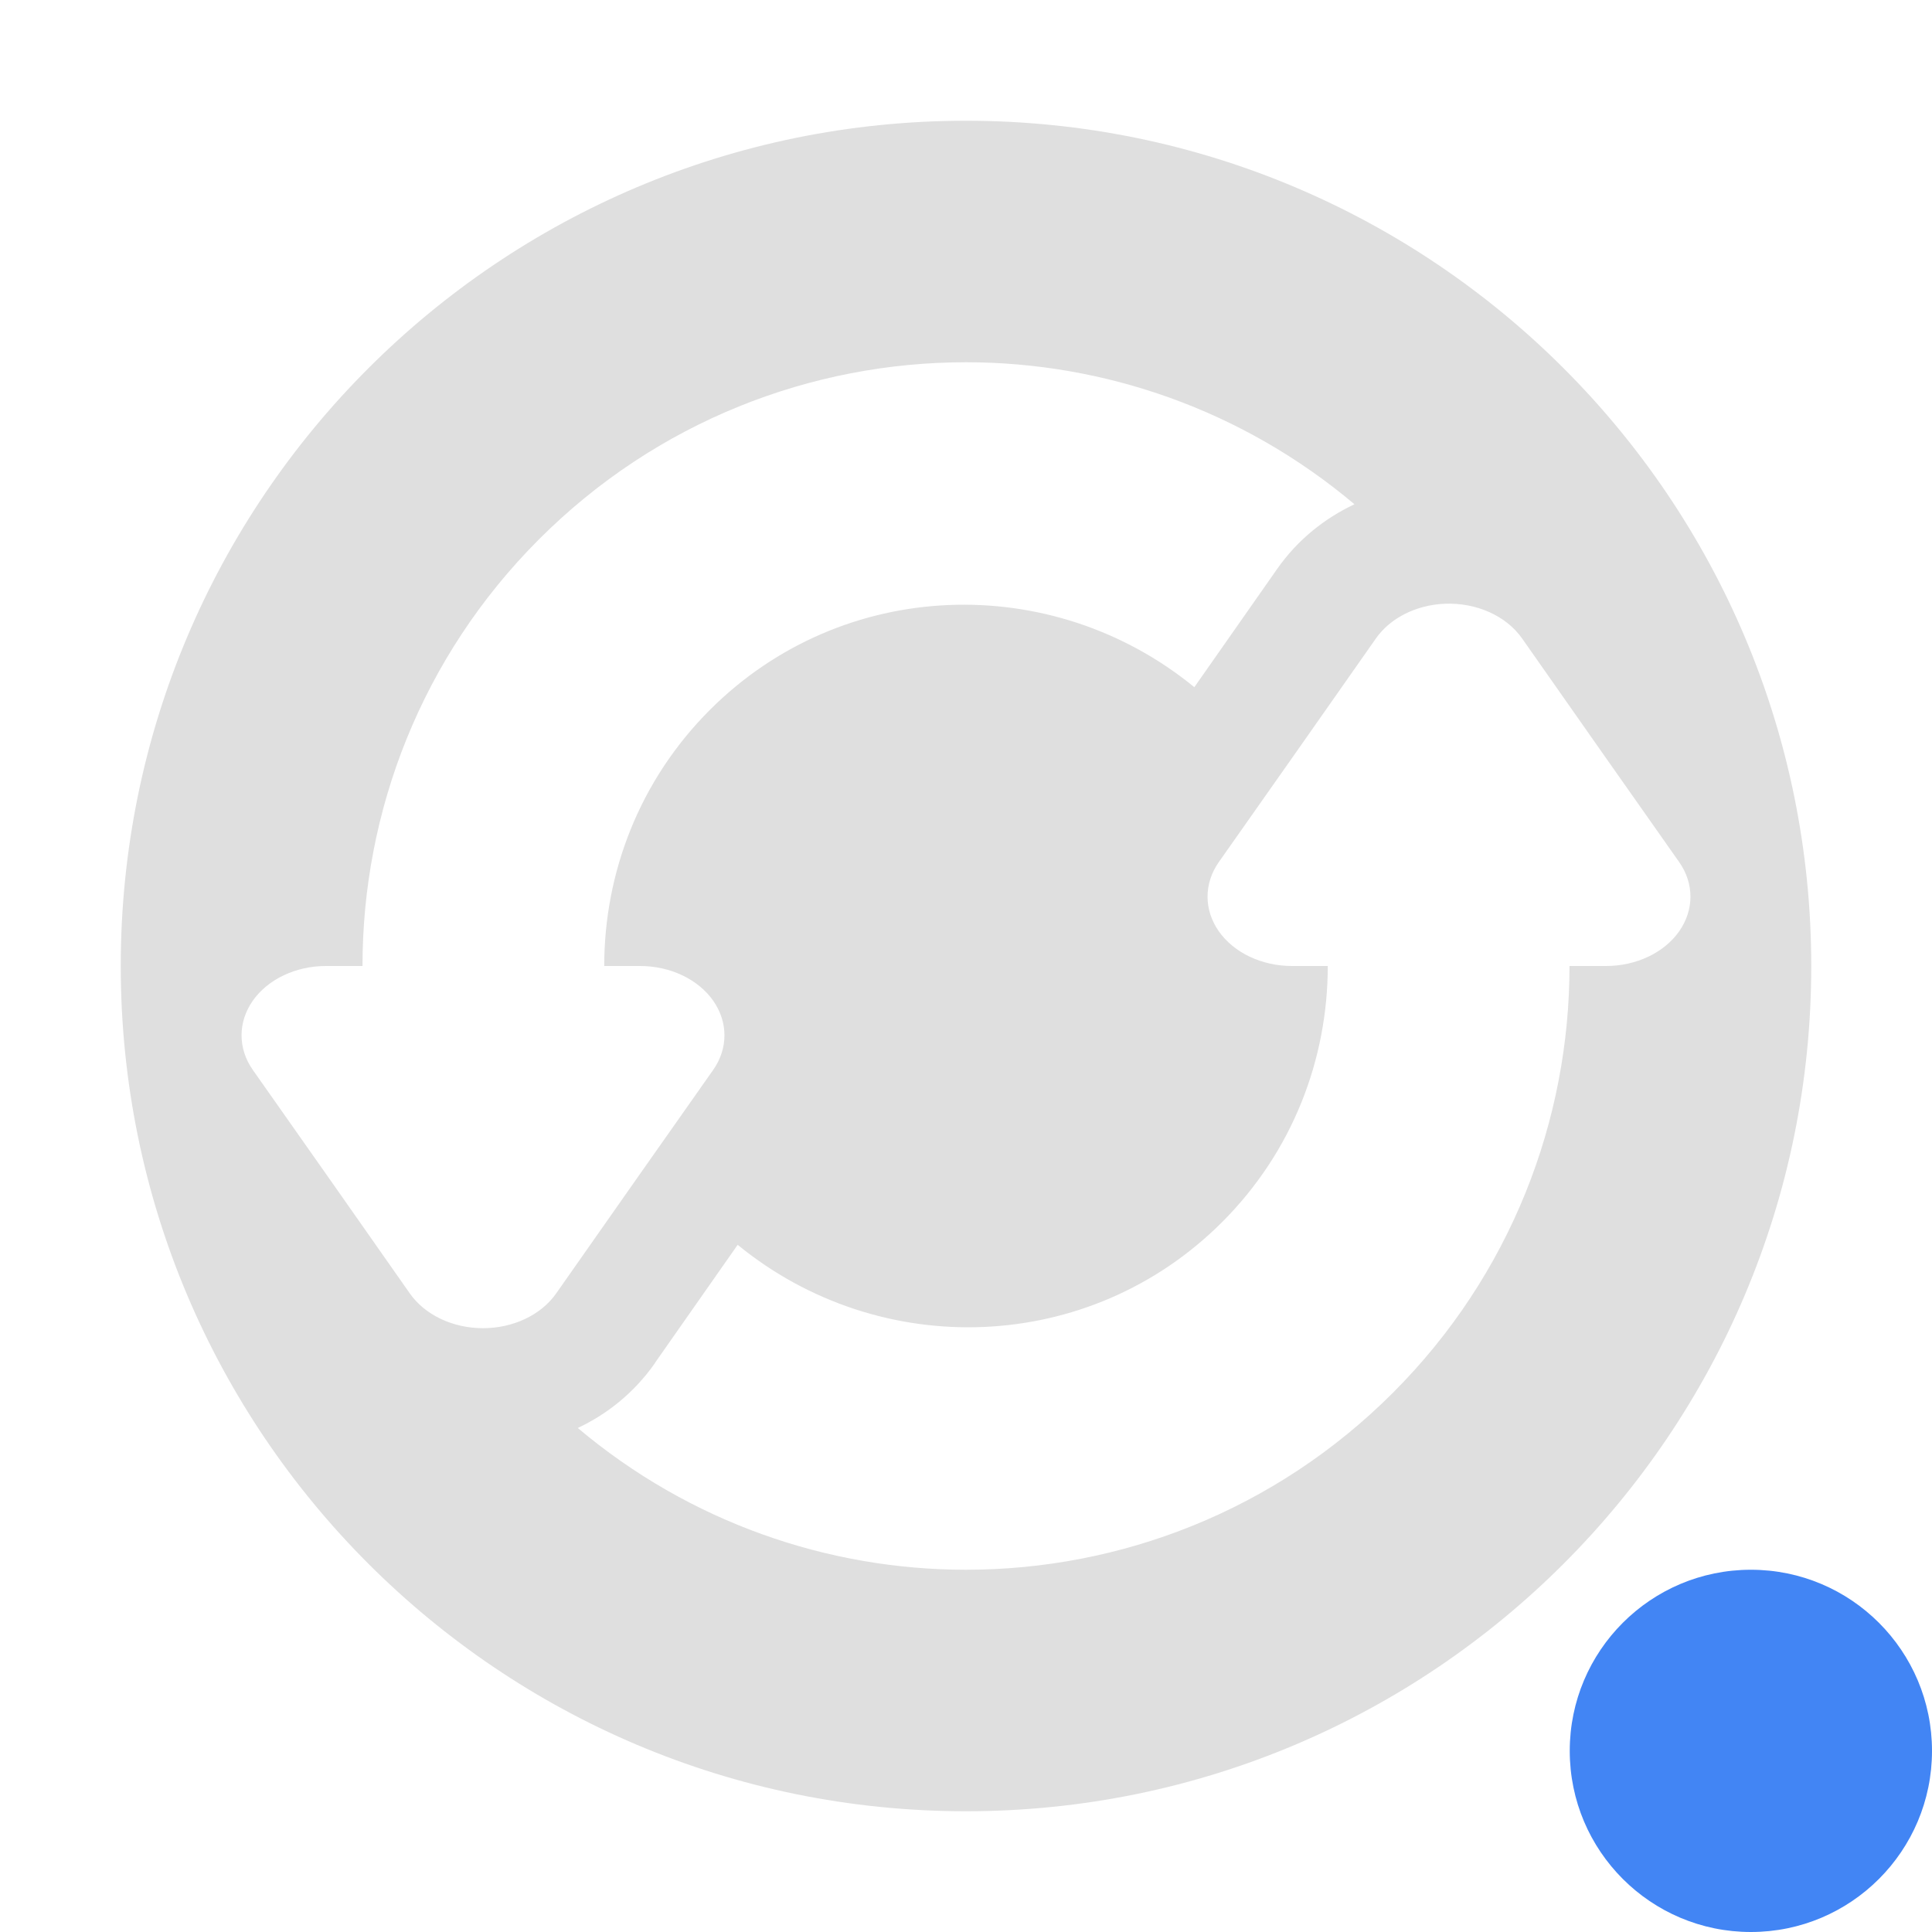
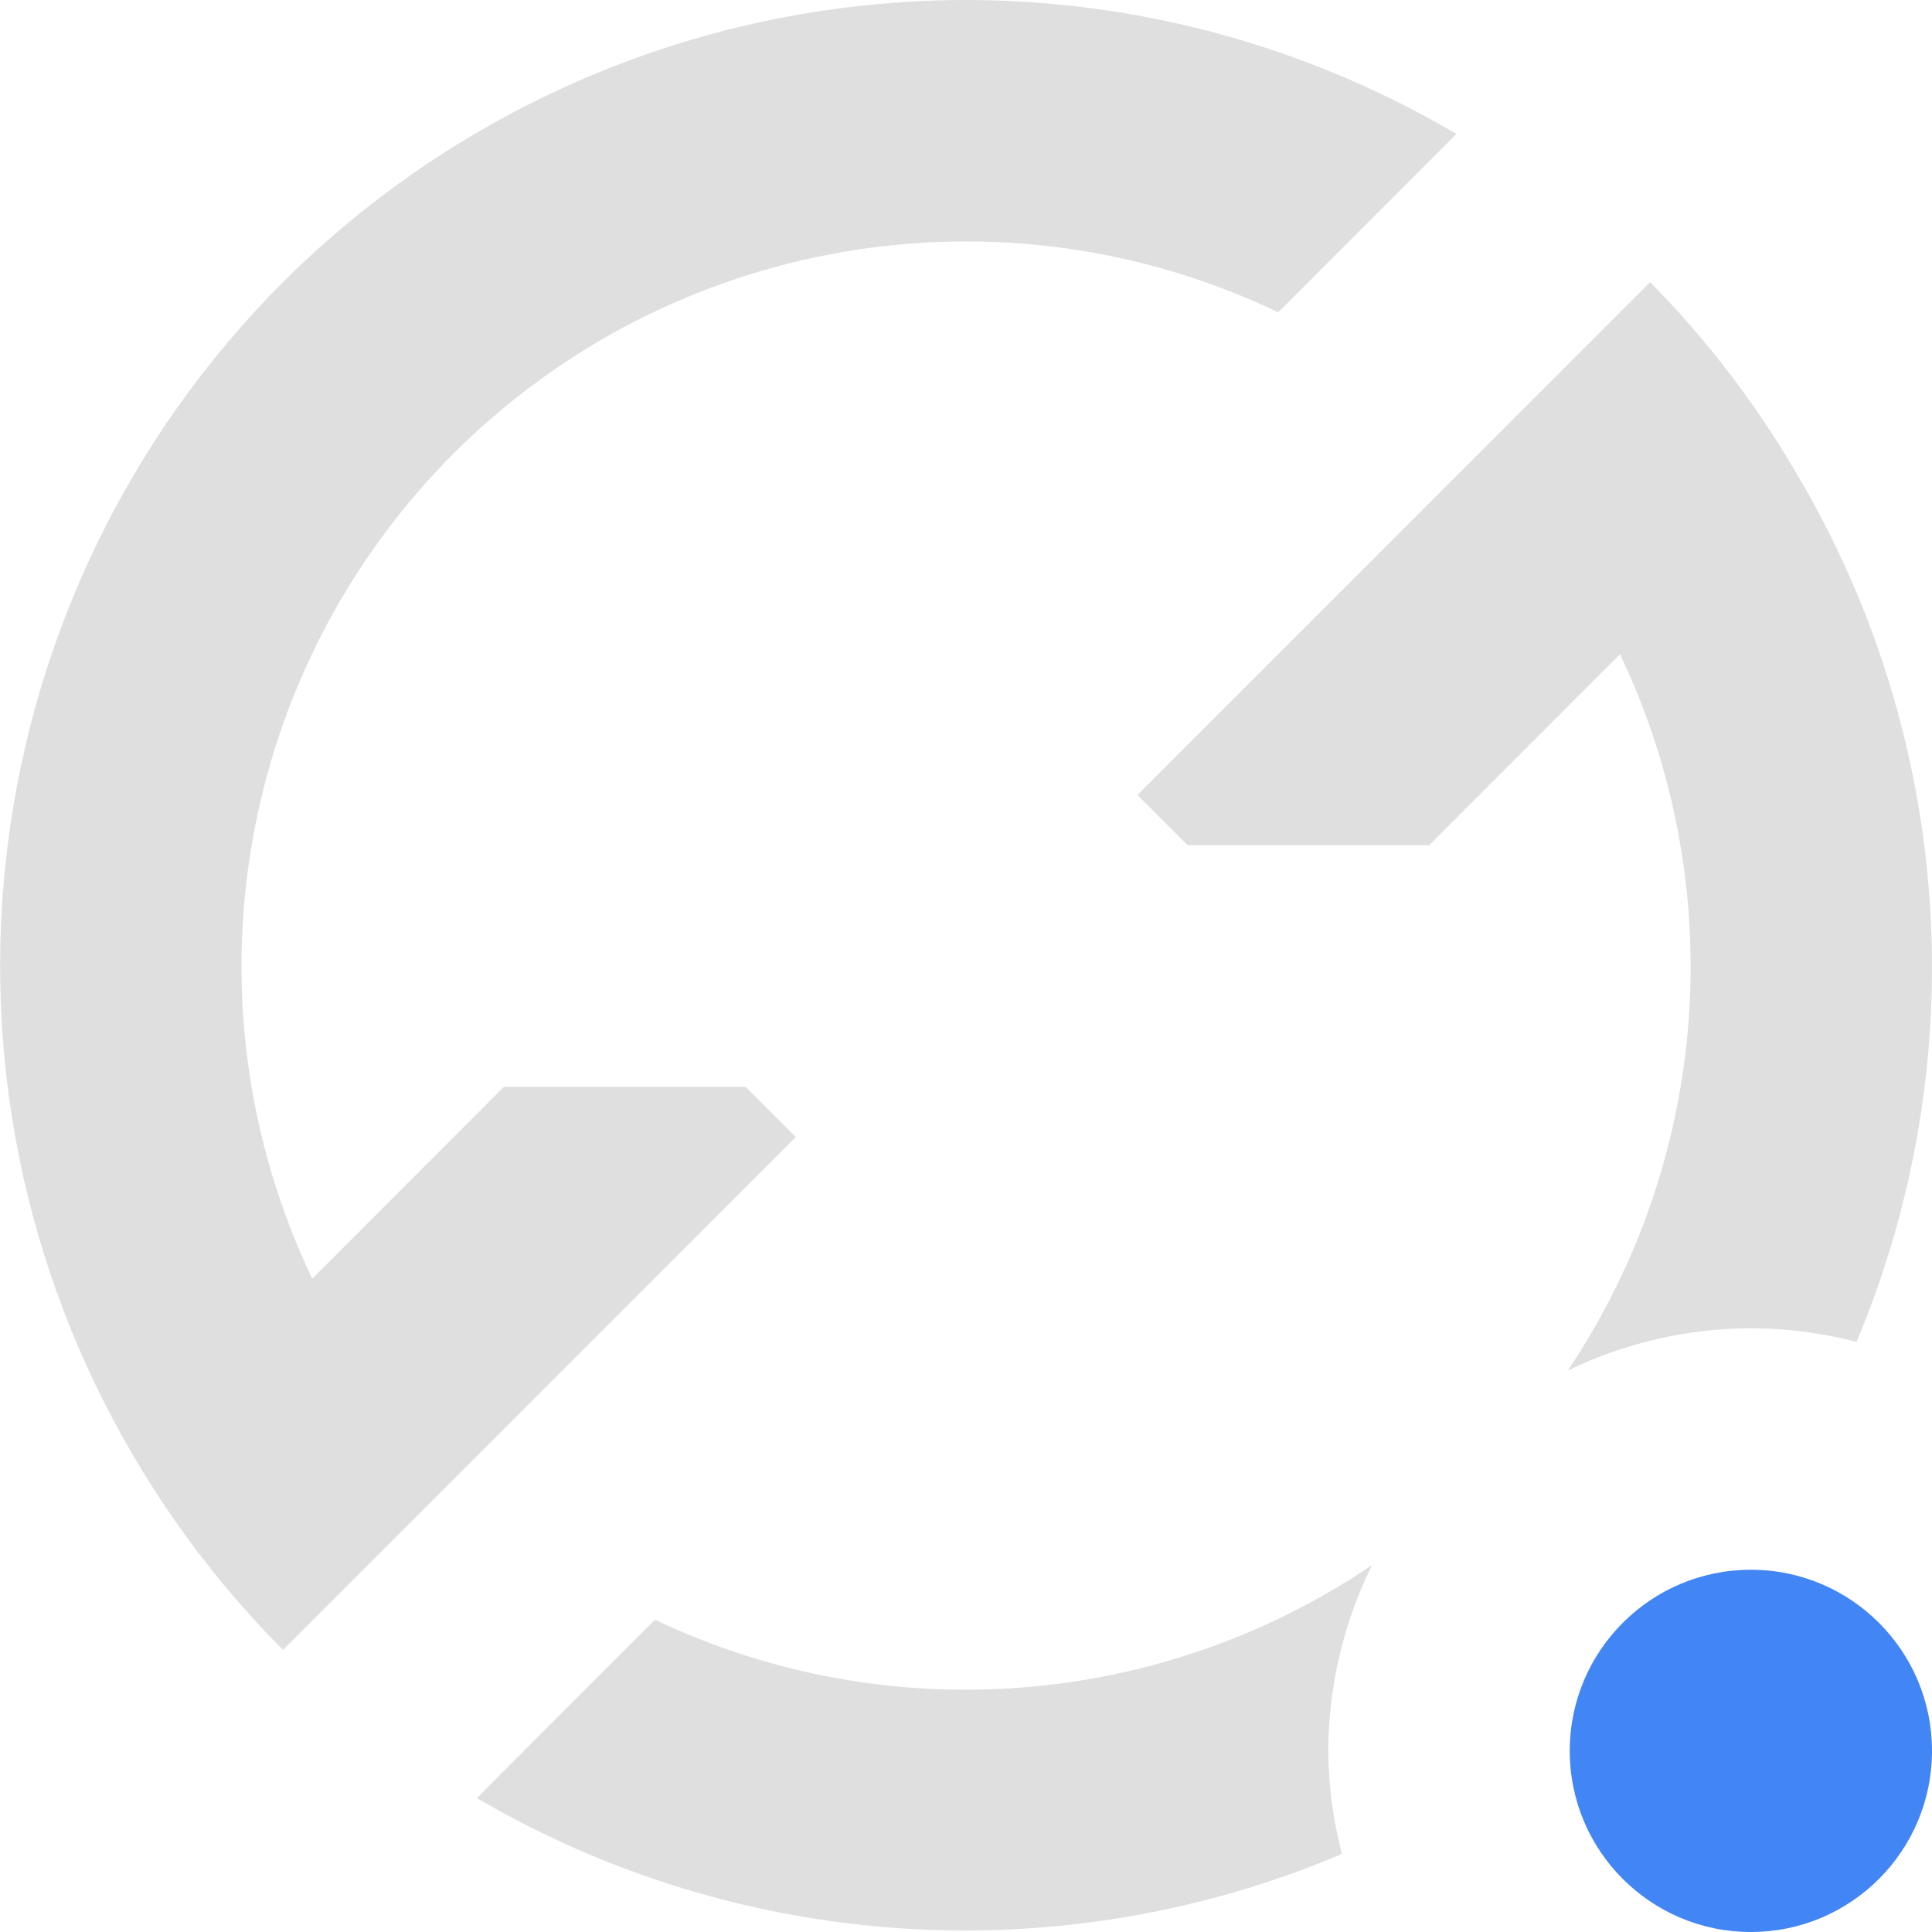
<svg xmlns="http://www.w3.org/2000/svg" width="16" height="16" version="1.1">
  <defs>
-     <style id="current-color-scheme" type="text/css">
-    .ColorScheme-Text { color:#dfdfdf; } .ColorScheme-Highlight { color:#4285f4; }
-   </style>
+     <style id="current-color-scheme" type="text/css">.ColorScheme-Text { color:#dfdfdf; } .ColorScheme-Highlight { color:#4285f4; }</style>
  </defs>
-   <path style="fill:currentColor" class="ColorScheme-Text" d="M 8 1 C 4.134 1 1 4.134 1 8 C 1 11.866 4.134 15 8 15 C 11.866 15 15 11.866 15 8 C 15 4.134 11.866 1 8 1 z M 8 3 C 9.145 3 10.289 3.394 11.217 4.176 C 10.972 4.292 10.749 4.466 10.576 4.713 L 9.926 5.641 L 9.891 5.691 C 8.712 4.726 6.979 4.779 5.879 5.879 C 5.293 6.465 5.004 7.232 5.004 8 L 5.301 8 A 0.699 0.574 0 0 1 5.906 8.861 L 5.256 9.785 L 4.605 10.713 A 0.699 0.574 0 0 1 3.395 10.713 L 2.744 9.785 L 2.094 8.861 A 0.699 0.574 0 0 1 2.699 8 L 3.002 8 C 3.002 6.721 3.489 5.441 4.465 4.465 C 5.441 3.489 6.72 3 8 3 z M 11.963 5 A 0.699 0.574 0 0 1 12.605 5.287 L 13.256 6.215 L 13.906 7.139 A 0.699 0.574 0 0 1 13.301 8 L 12.998 8 C 12.998 9.279 12.511 10.559 11.535 11.535 C 10.559 12.511 9.28 13 8 13 C 6.856 13 5.712 12.607 4.785 11.826 C 5.026 11.712 5.248 11.539 5.424 11.289 L 5.424 11.287 L 6.074 10.359 L 6.109 10.309 C 7.288 11.274 9.021 11.221 10.121 10.121 C 10.707 9.535 10.996 8.768 10.996 8 L 10.699 8 A 0.699 0.574 0 0 1 10.094 7.139 L 10.744 6.215 L 11.395 5.287 A 0.699 0.574 0 0 1 11.963 5 z" />
-   <circle style="fill:currentColor" class="ColorScheme-Highlight" cx="14.5" cy="14.5" r="1.5" />
+   <path class="ColorScheme-Text" d="m7.576 0.012a8.007 8.011 0 0 0-5.232 2.324 8.007 8.011 0 0 0-1.234 9.73 8.007 8.011 0 0 0 1.234 1.598l4.246-4.248-0.416-0.416h-2l-1.588 1.59a6.005 6.008 0 0 1 1.174-6.838 6.005 6.008 0 0 1 6.826-1.166l1.475-1.477a8.007 8.011 0 0 0-4.484-1.098zm6.09 2.324-4.246 4.248 0.416 0.416h2l1.58-1.582a6.005 6.008 0 0 1-0.432 5.932 3.5 3.5 0 0 1 1.516-0.35 3.5 3.5 0 0 1 0.875 0.113 8.007 8.011 0 0 0-0.484-7.17 8.007 8.011 0 0 0-1.225-1.607zm-2.303 10.625a6.005 6.008 0 0 1-5.939 0.453l-1.475 1.477a8.007 8.011 0 0 0 7.164 0.463 3.5 3.5 0 0 1-0.113-0.854 3.5 3.5 0 0 1 0.363-1.539z" fill="currentColor" />
+   <circle class="ColorScheme-Highlight" cx="14.5" cy="14.5" r="1.5" fill="currentColor" />
</svg>
